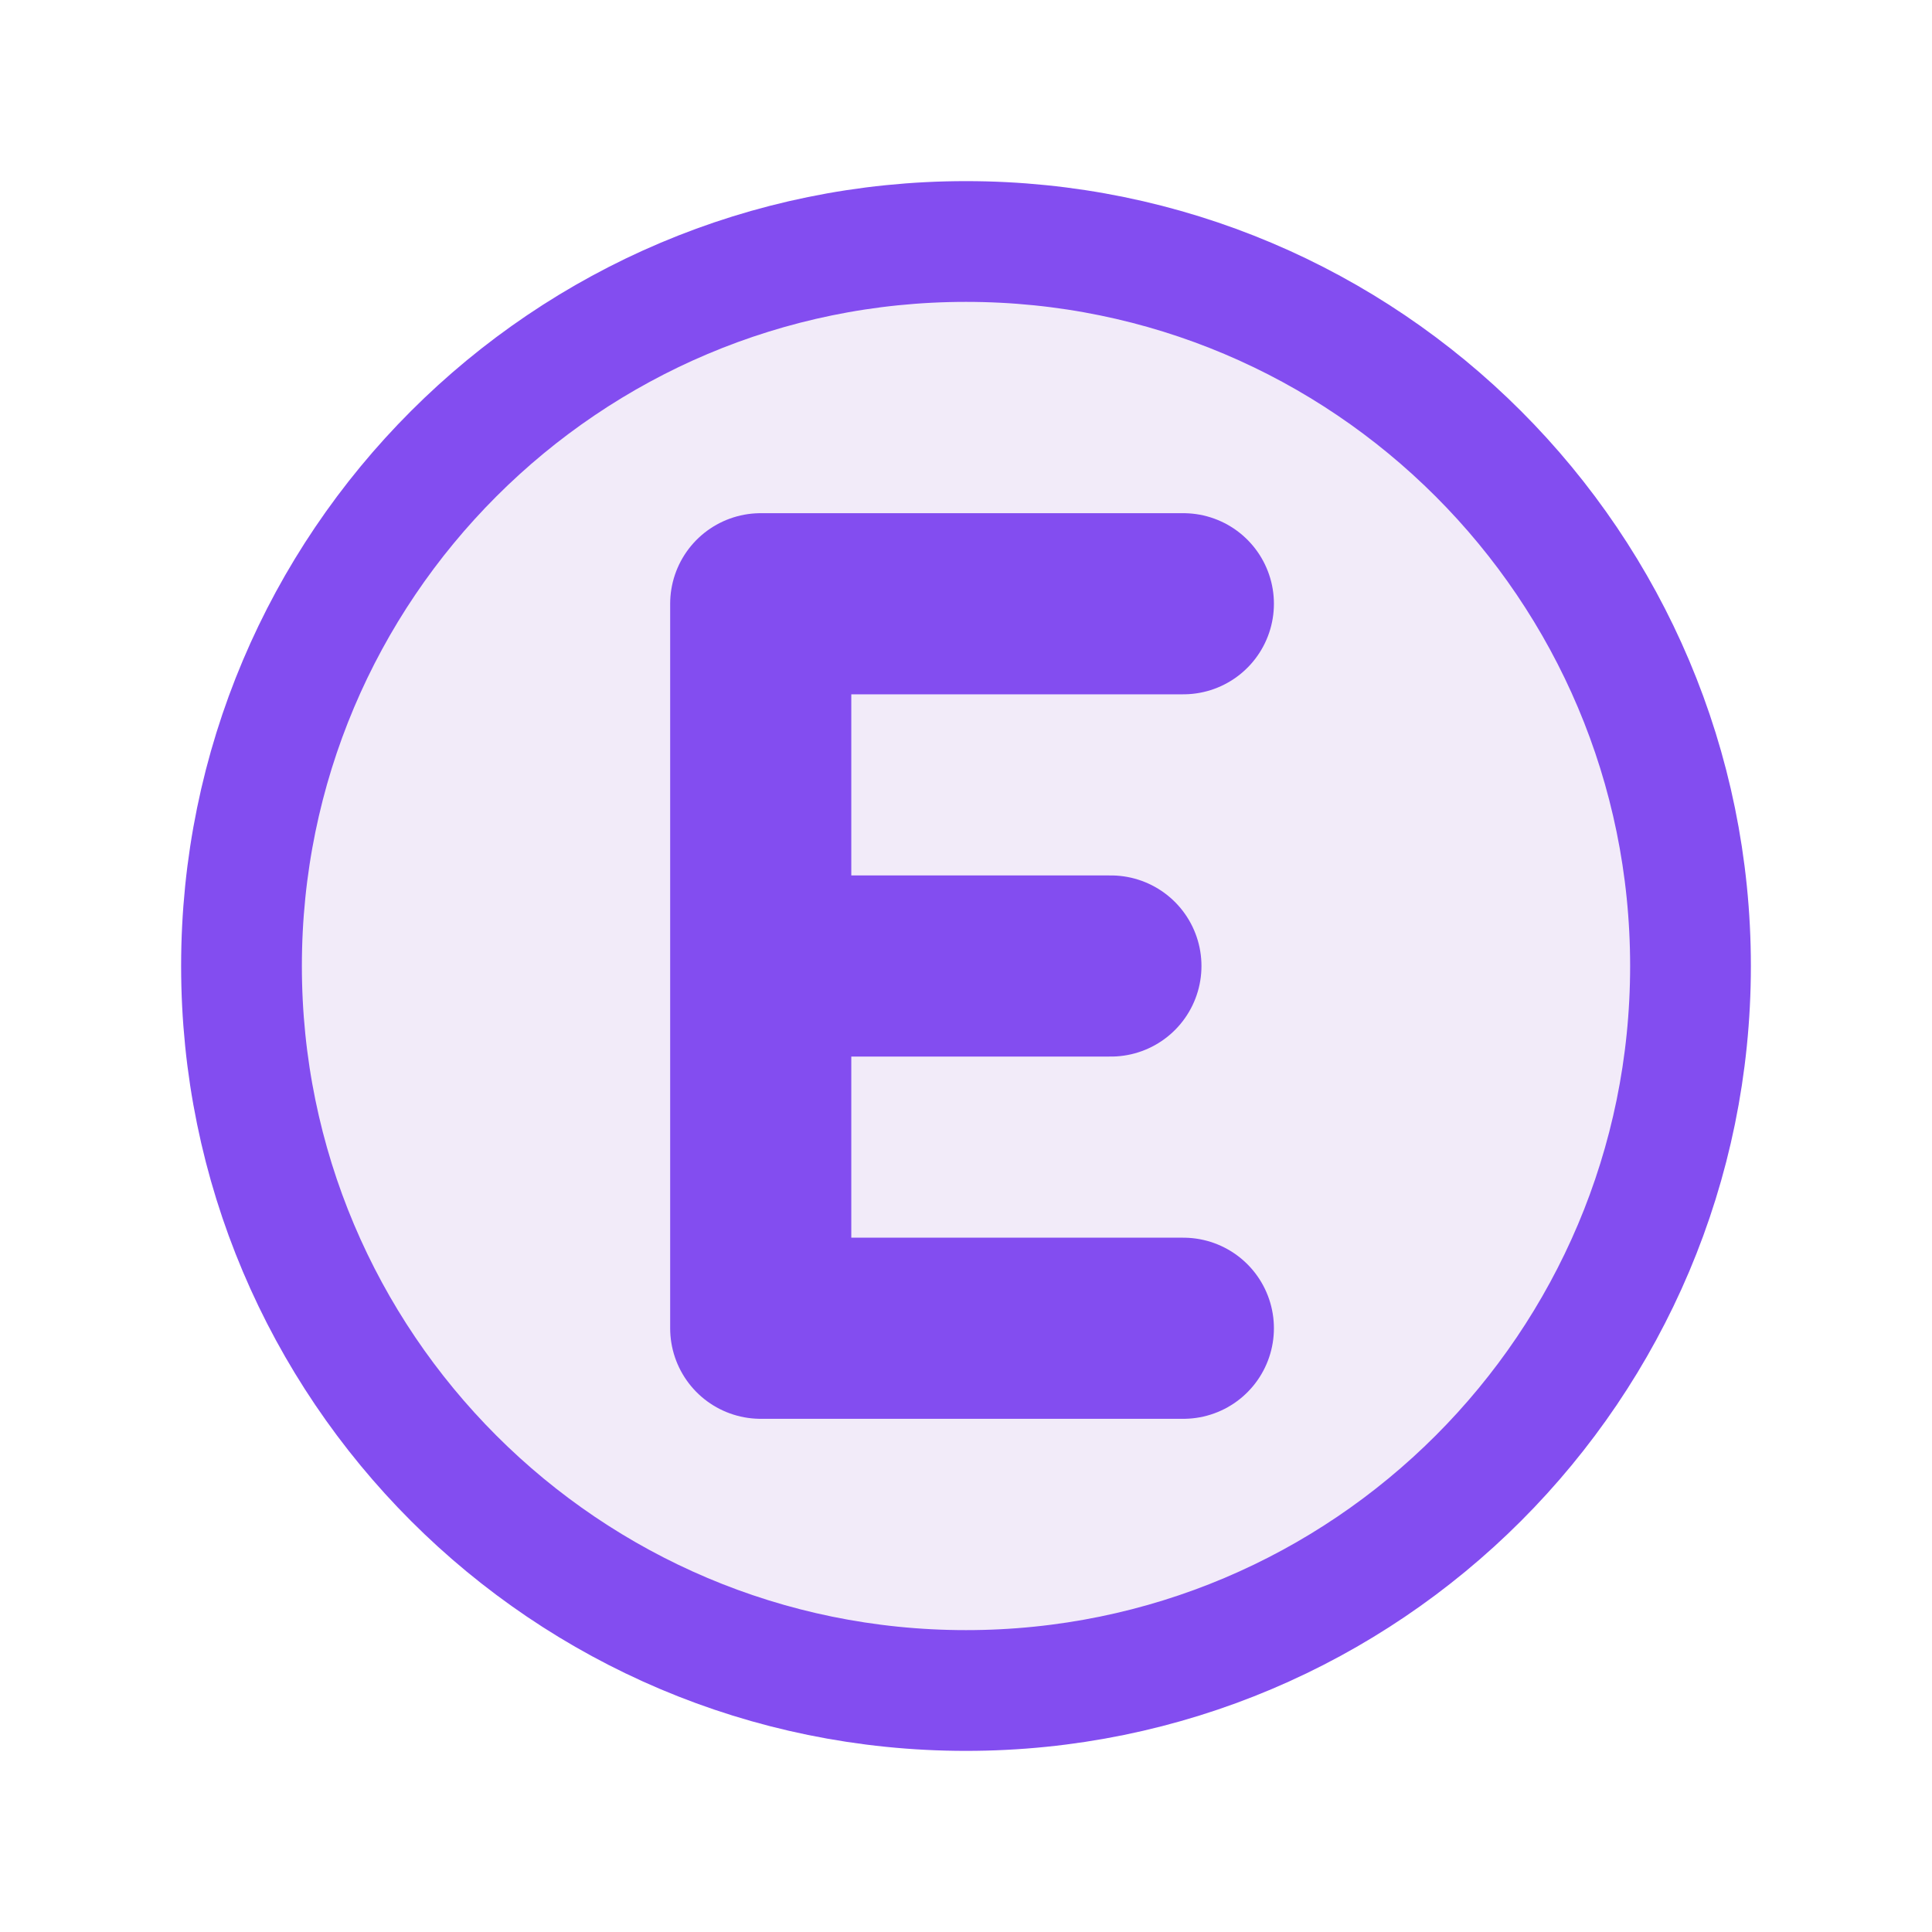
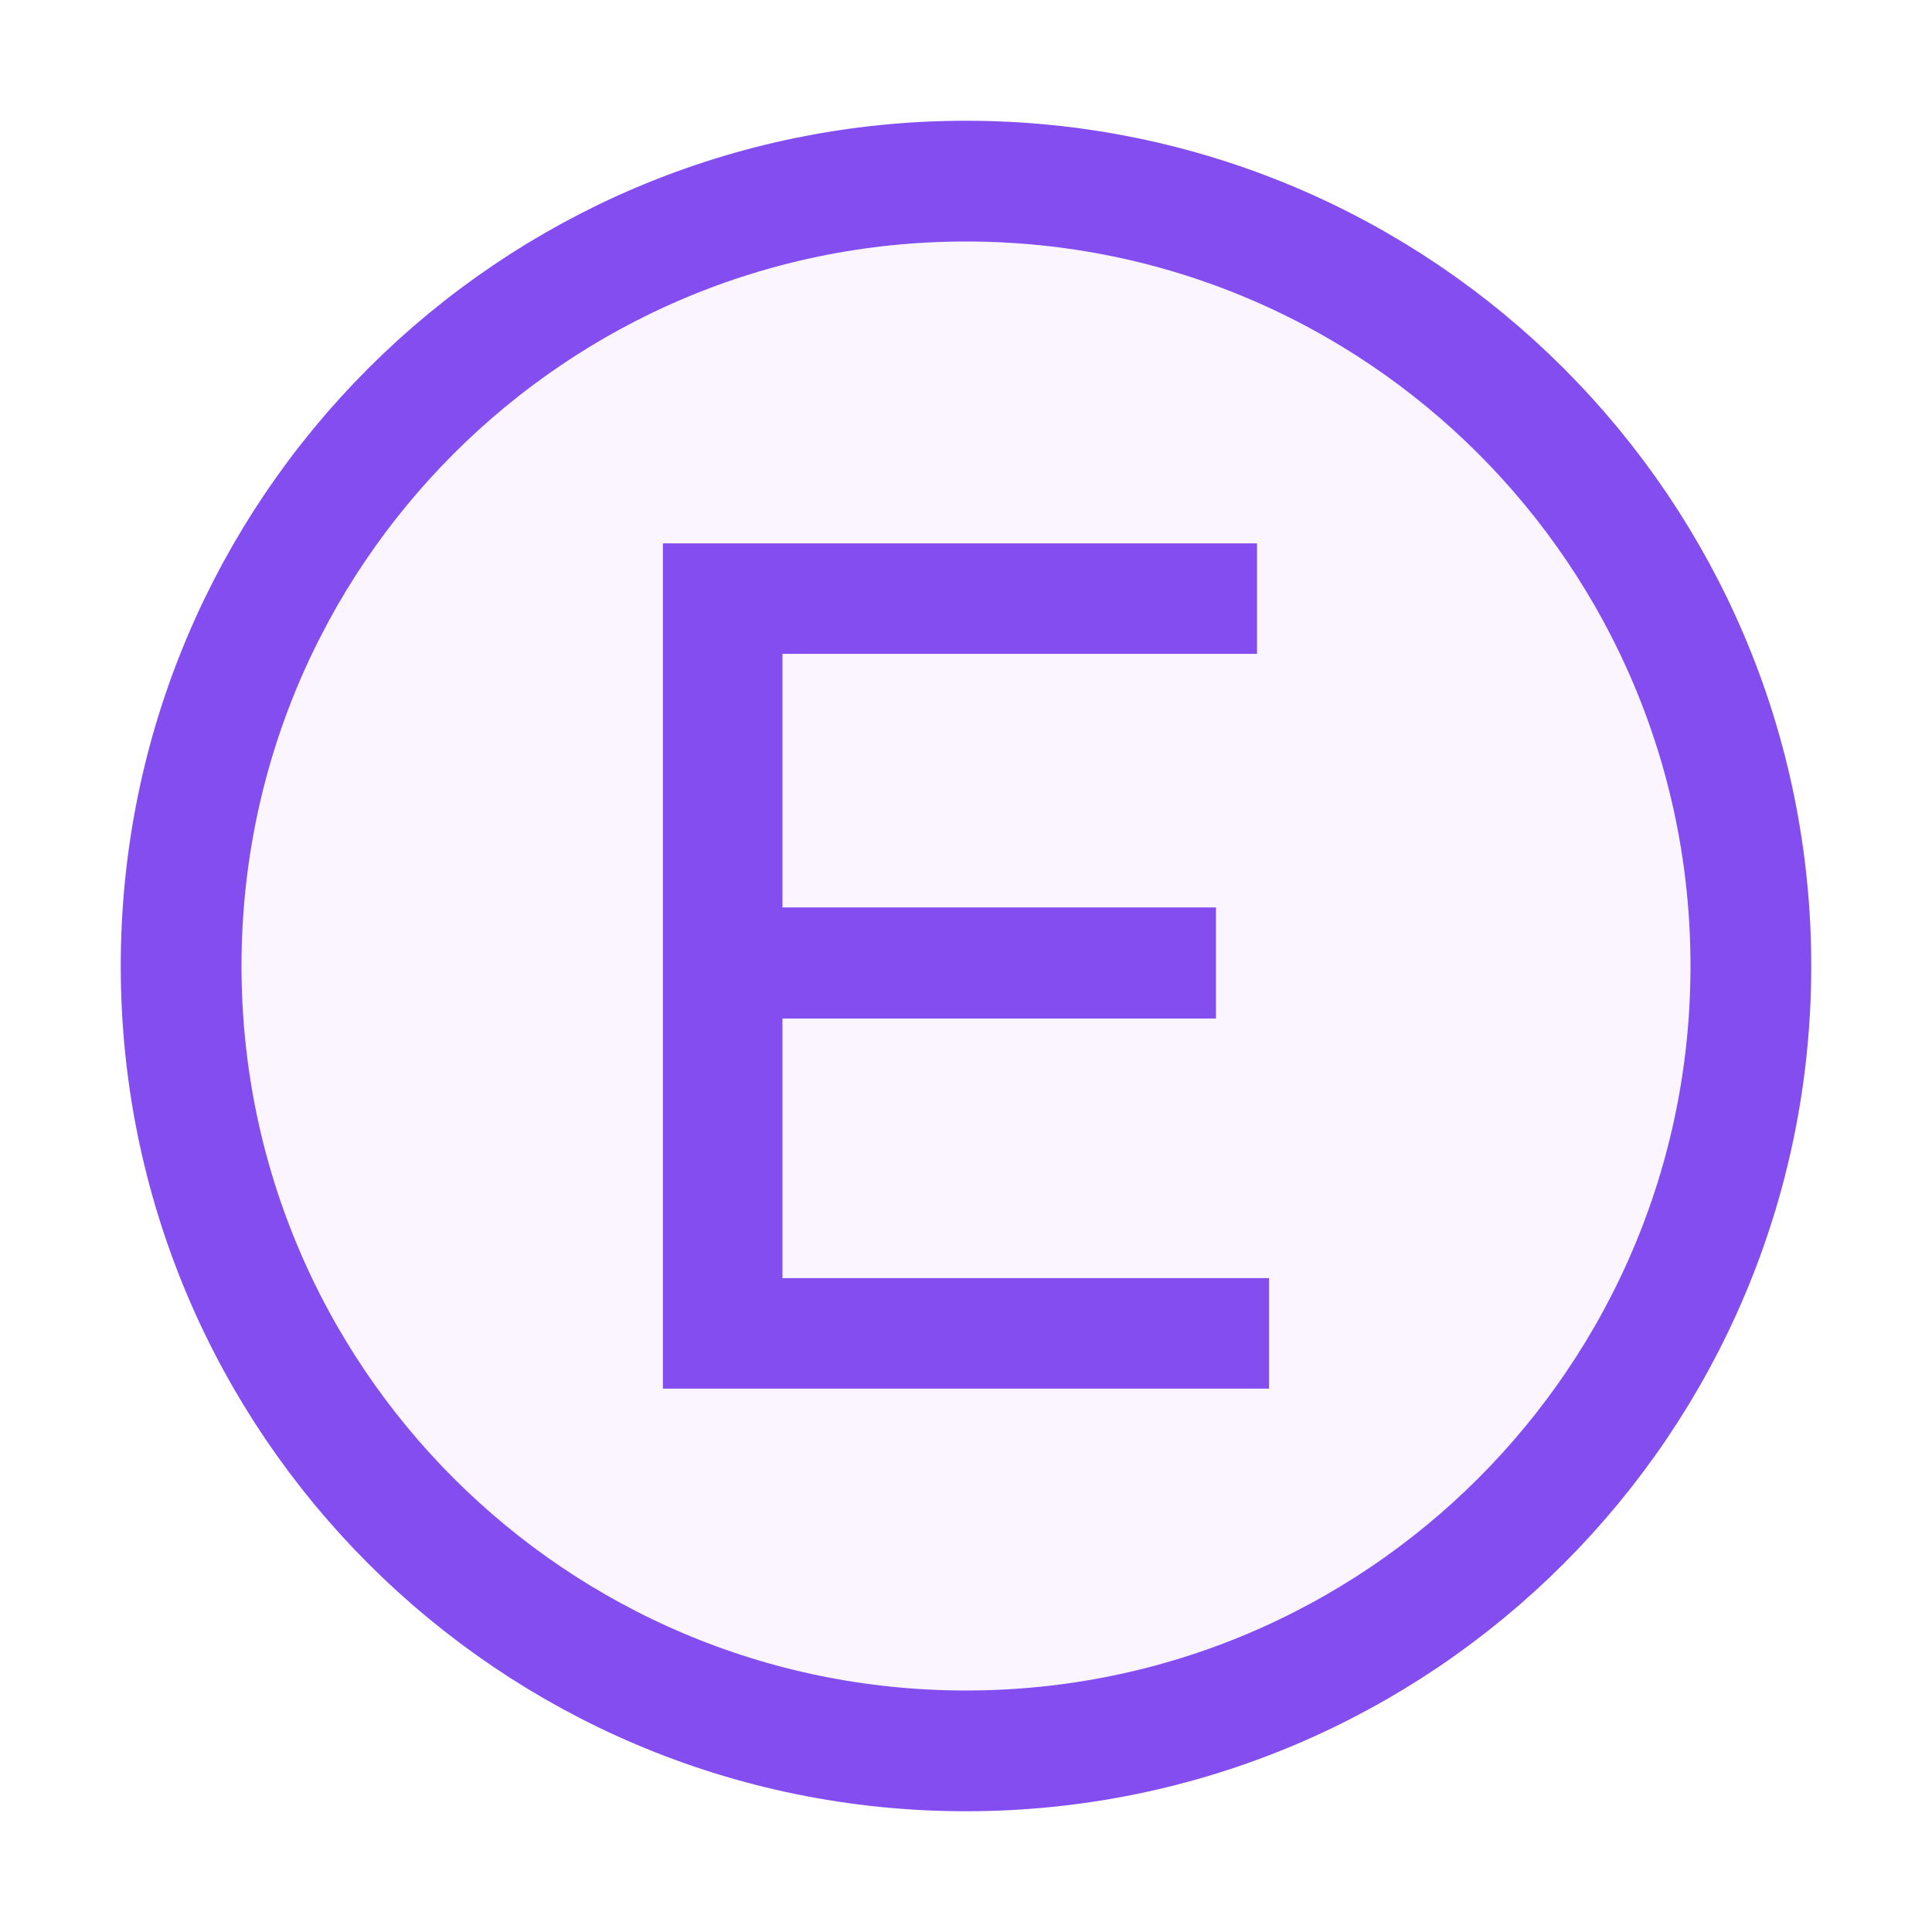
<svg xmlns="http://www.w3.org/2000/svg" width="16" height="16" viewBox="0 0 16 16" fill="none">
-   <circle cx="8" cy="8" r="6" fill="#F2EBF9" stroke="#834DF0" stroke-width="1" />
-   <path d="M9.8 5H6.3V11H9.8M6.3 8H9.2" stroke="#834DF0" stroke-width="1.5" stroke-linecap="round" stroke-linejoin="round" />
+   <circle cx="8" cy="8" r="6.5" fill="#FAF5FF" stroke="#834DF0" />
+   <path d="M5.49 11.5H10.51V10.585H6.48V8.435H10.07V7.515H6.48V5.415H10.41V4.5H5.49V11.5Z" fill="#834DF0" />
</svg>
